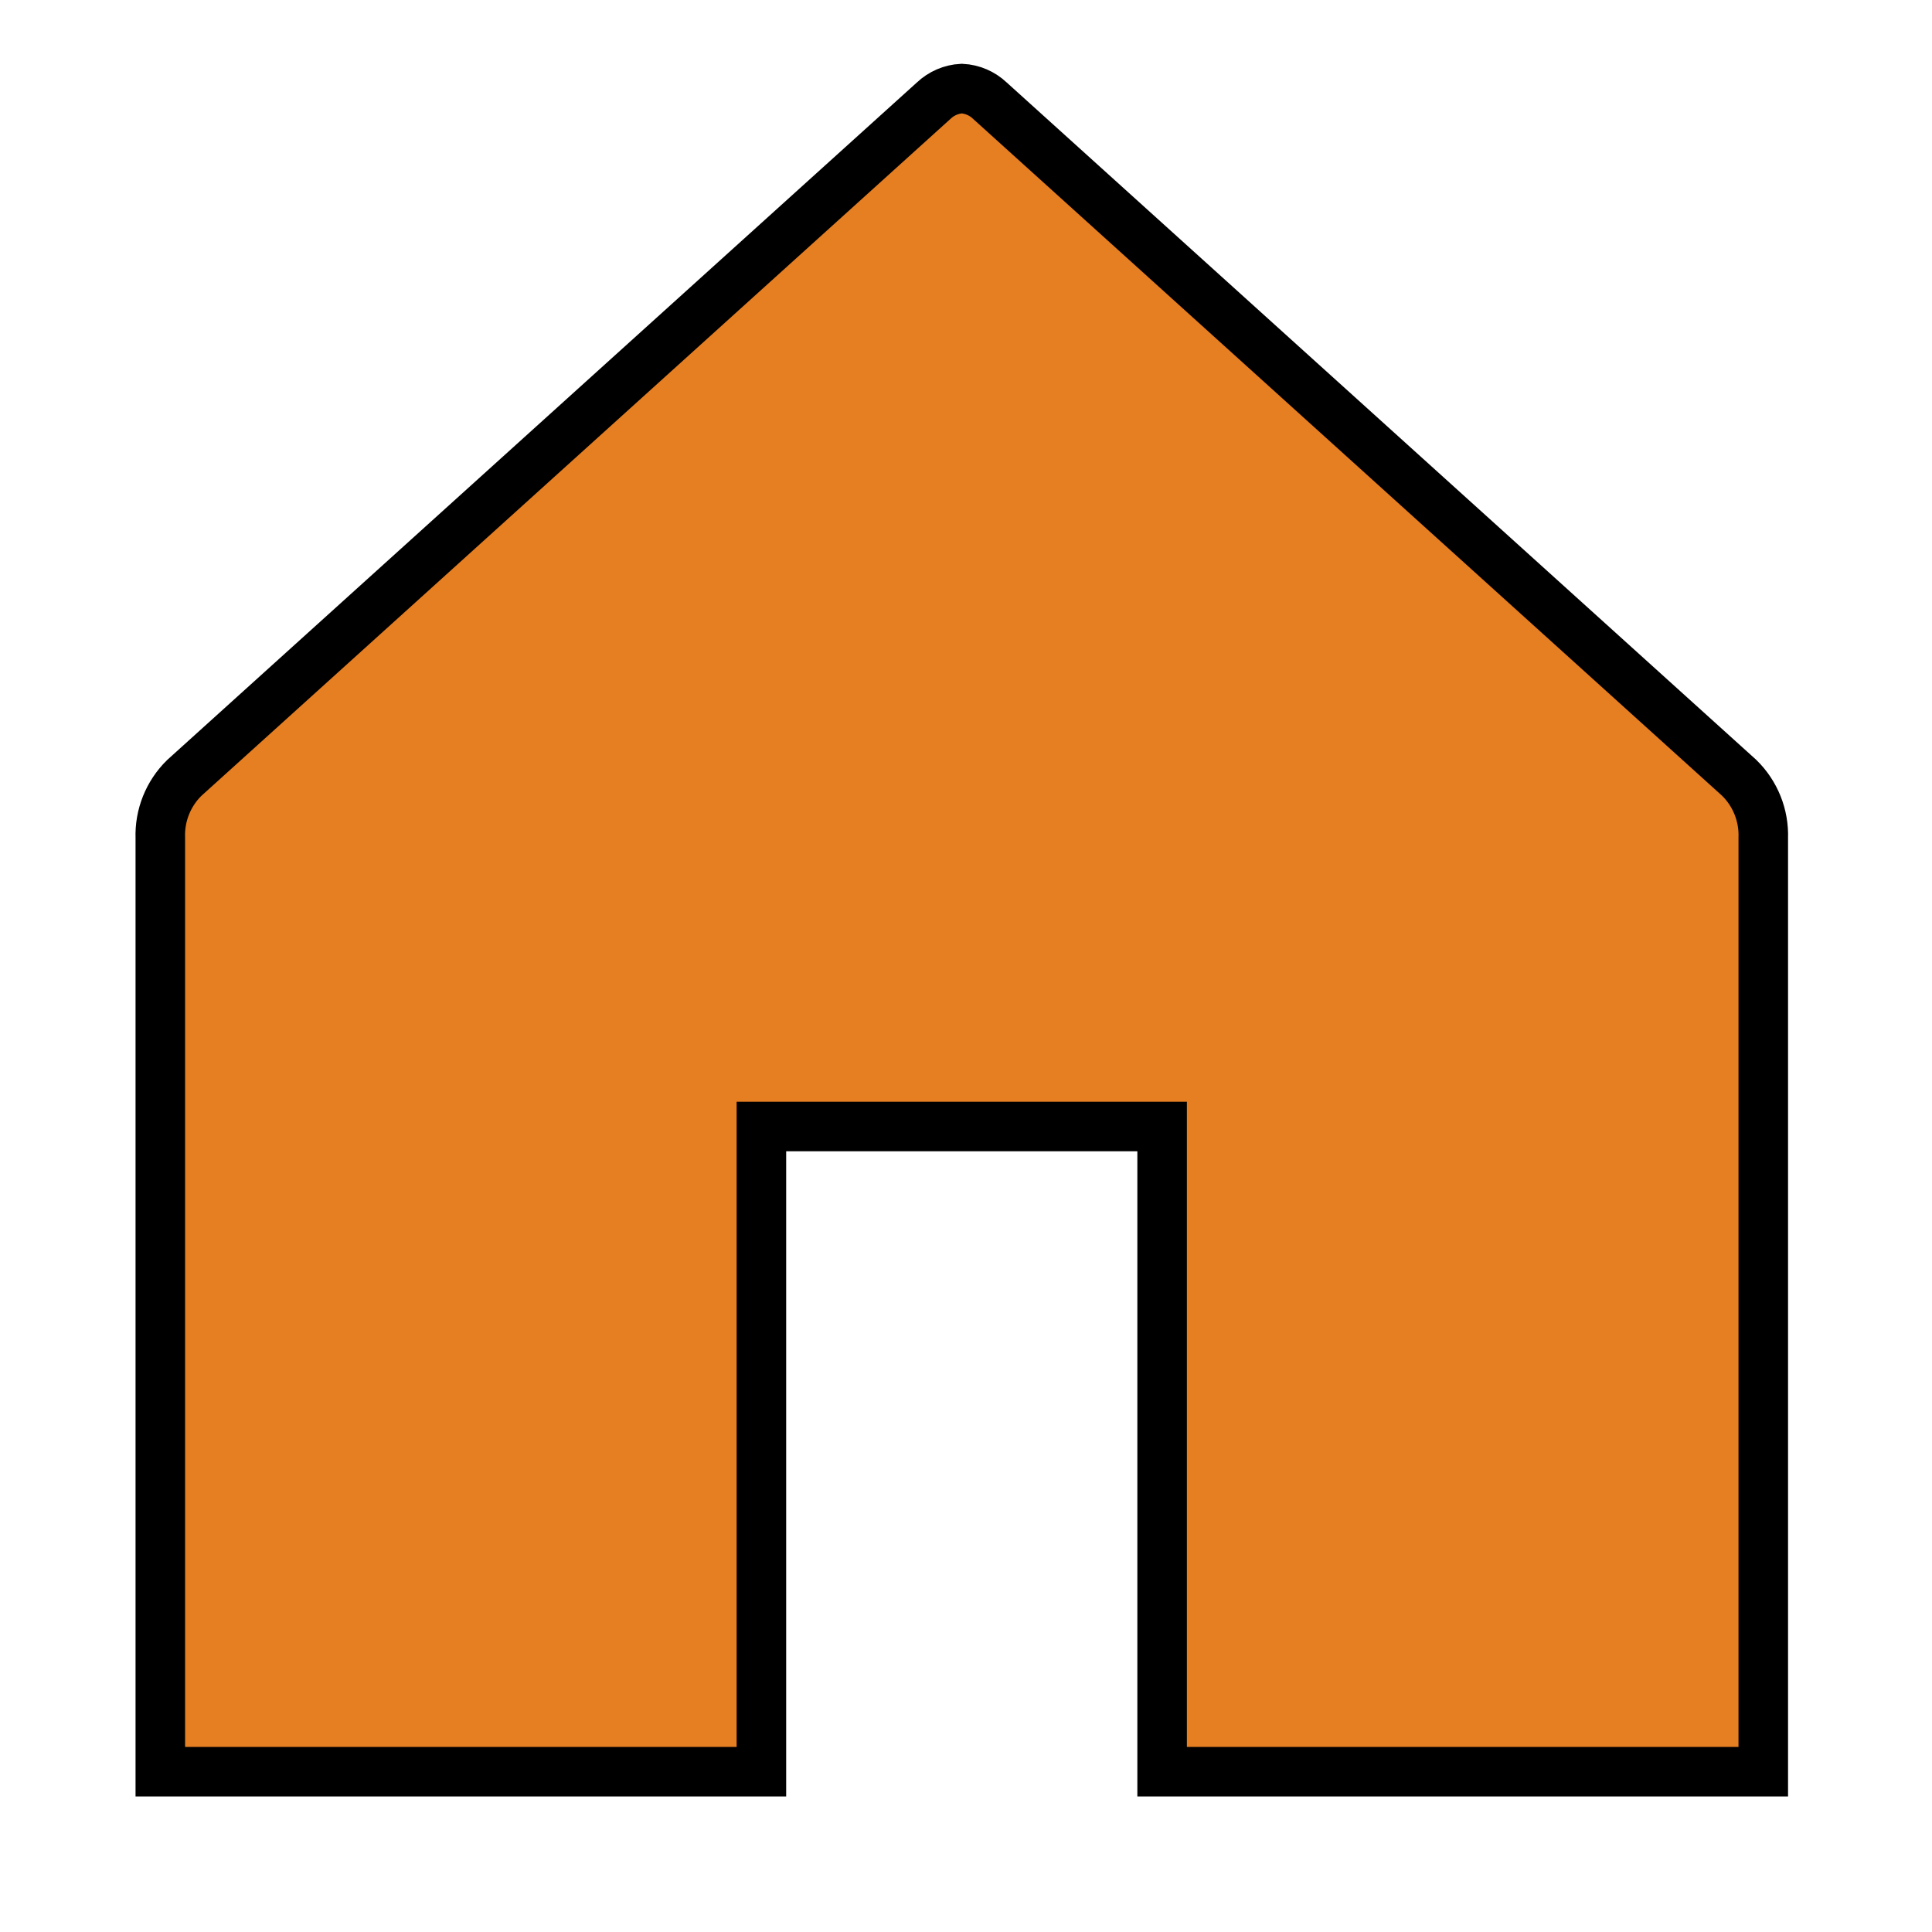
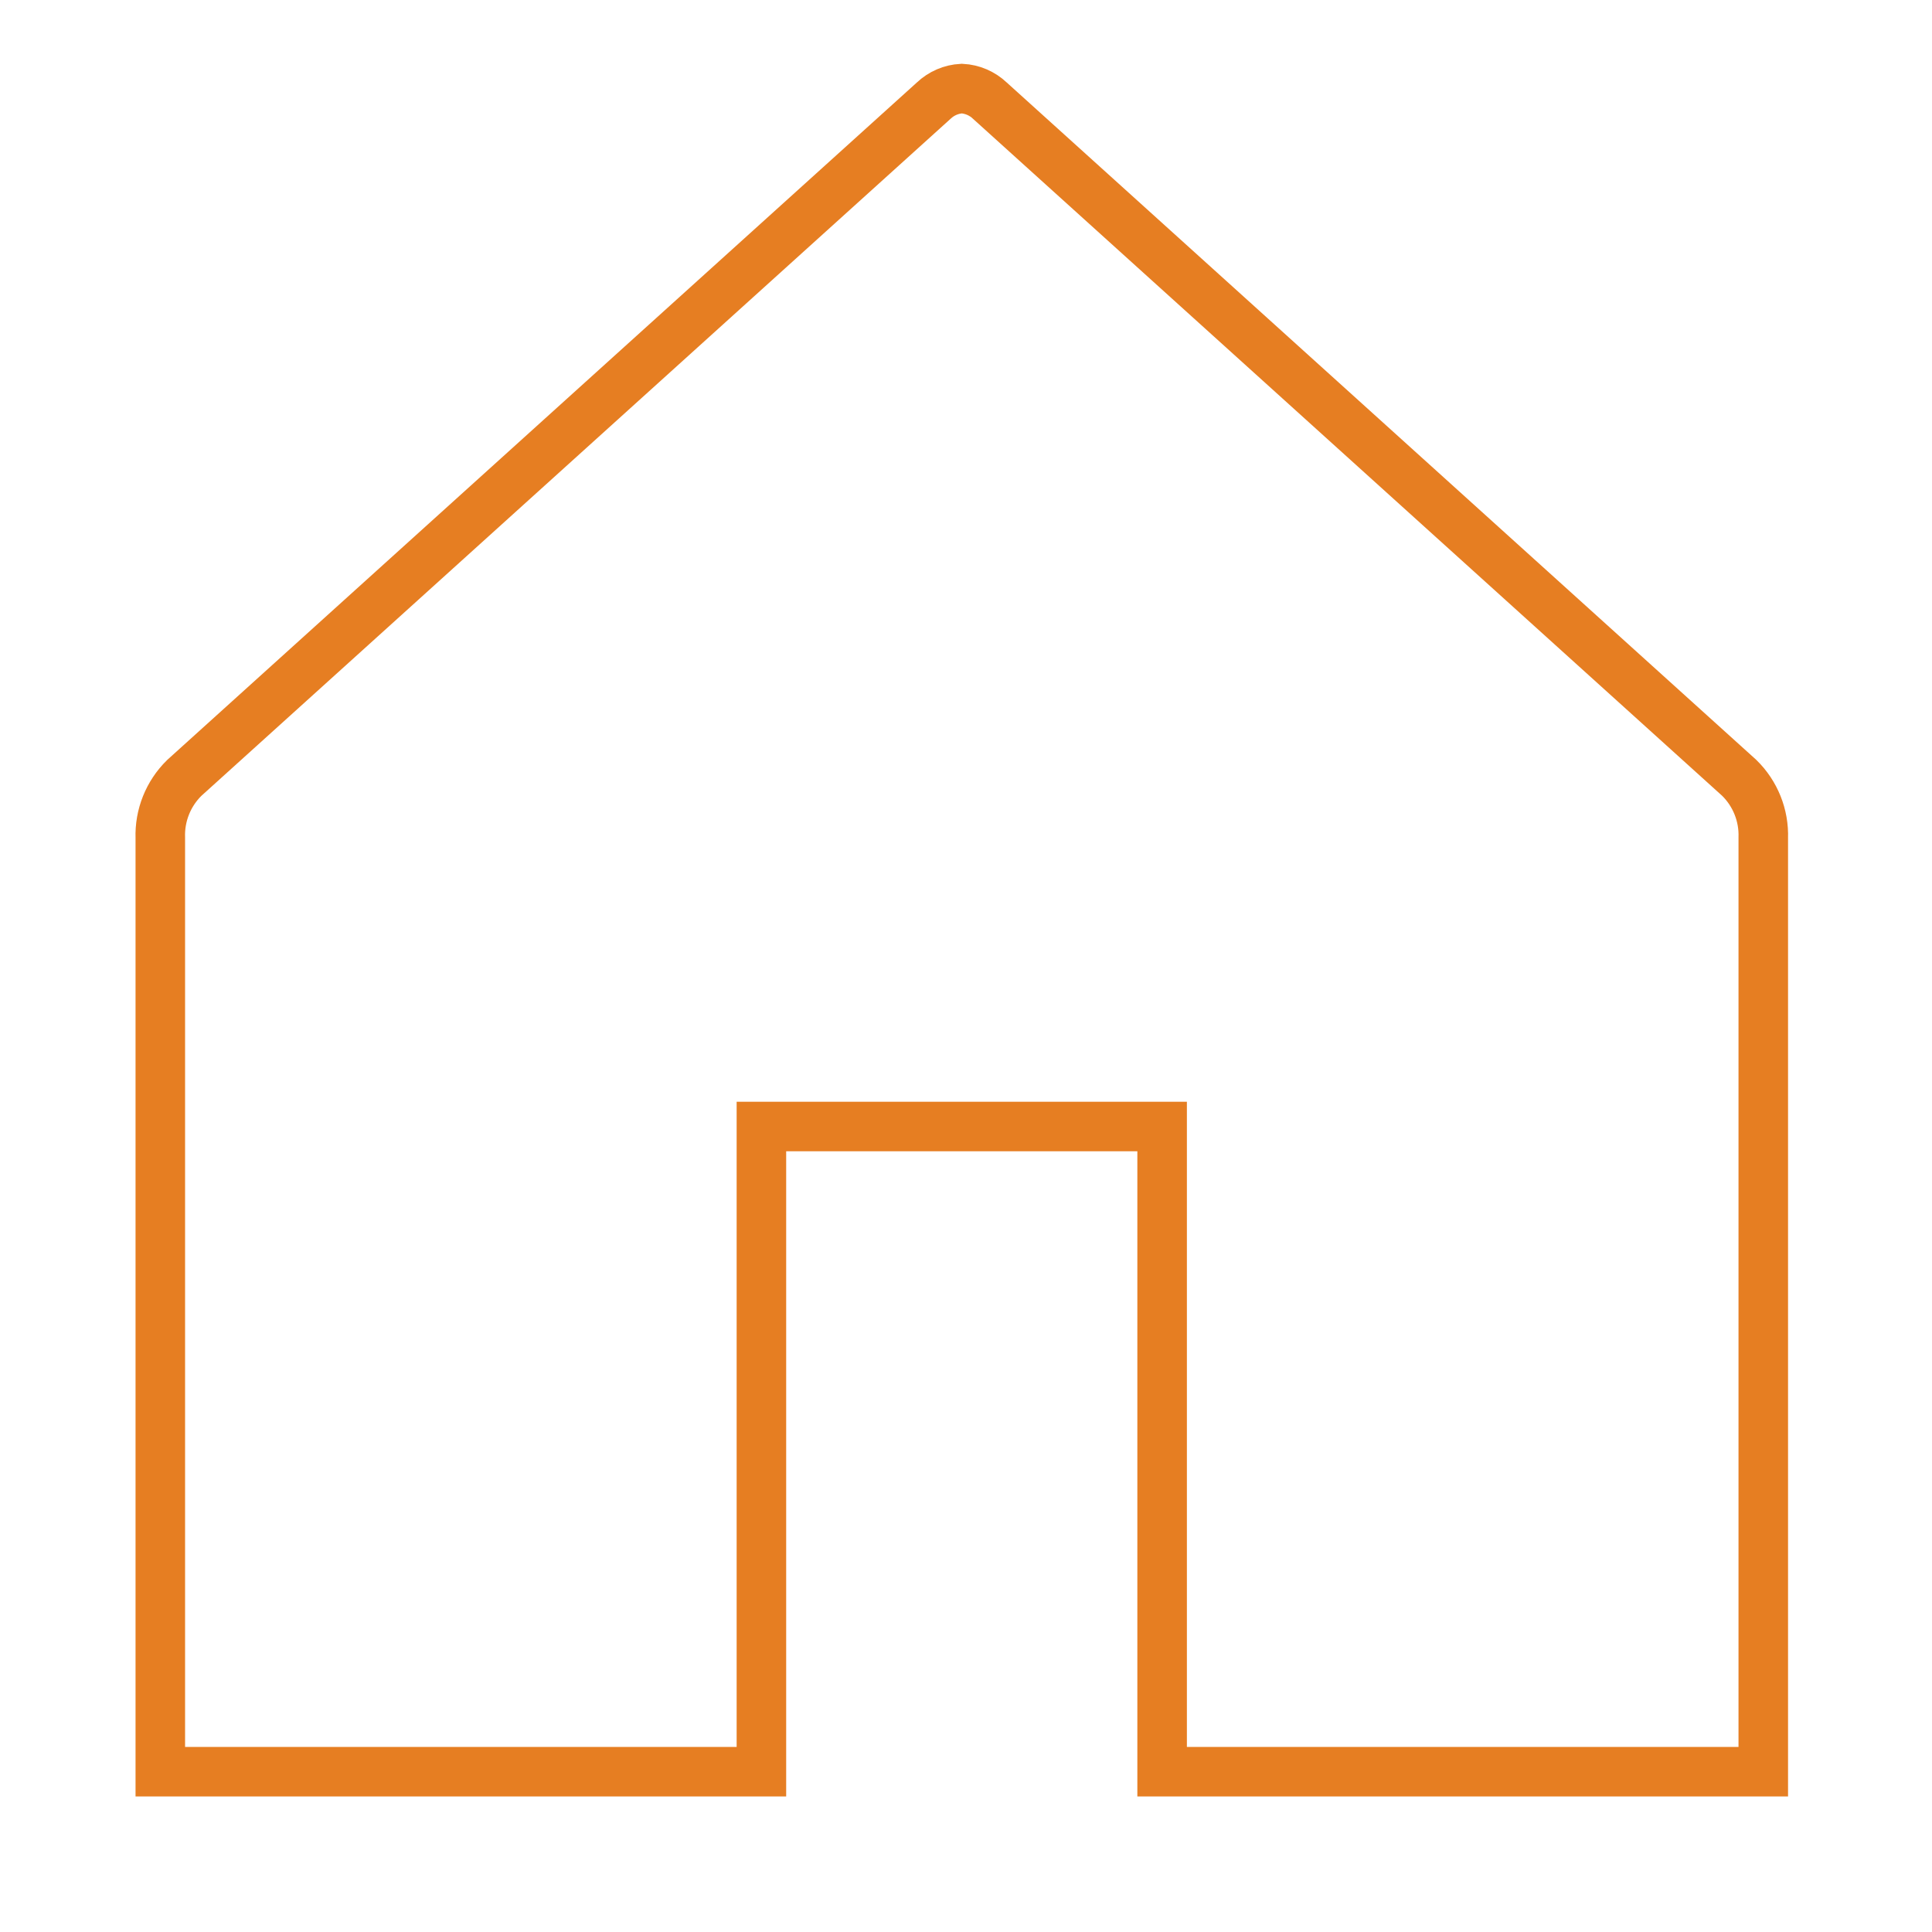
<svg xmlns="http://www.w3.org/2000/svg" width="39" height="39" viewBox="0 0 39 39">
  <g id="Layer_2" data-name="Layer 2" transform="translate(0 0.17)">
    <g id="invisible_box" data-name="invisible box">
      <rect id="Rectangle_44" data-name="Rectangle 44" width="39" height="39" transform="translate(0 -0.17)" fill="none" />
    </g>
    <g id="icons_Q2" data-name="icons Q2" transform="translate(3.235 1.618)">
-       <path id="Path_5" data-name="Path 5" d="M20.179,2a.89.89,0,0,0-.566.243L4.485,15.914A1.618,1.618,0,0,0,4,17.127V35.976H16.134V22.952h8.089V35.976H36.358V17.127a1.618,1.618,0,0,0-.485-1.213L20.745,2.243A.89.89,0,0,0,20.179,2Z" transform="translate(-3.999 -2)" fill="#e67e22" stroke="currentcolor" stroke-linecap="round" stroke-width="1" />
+       <path id="Path_5" data-name="Path 5" d="M20.179,2a.89.89,0,0,0-.566.243L4.485,15.914A1.618,1.618,0,0,0,4,17.127V35.976H16.134V22.952h8.089V35.976H36.358V17.127a1.618,1.618,0,0,0-.485-1.213L20.745,2.243A.89.89,0,0,0,20.179,2Z" transform="translate(-3.999 -2)" fill="none" stroke="#e67e22" stroke-linecap="round" stroke-width="1" />
    </g>
  </g>
</svg>
